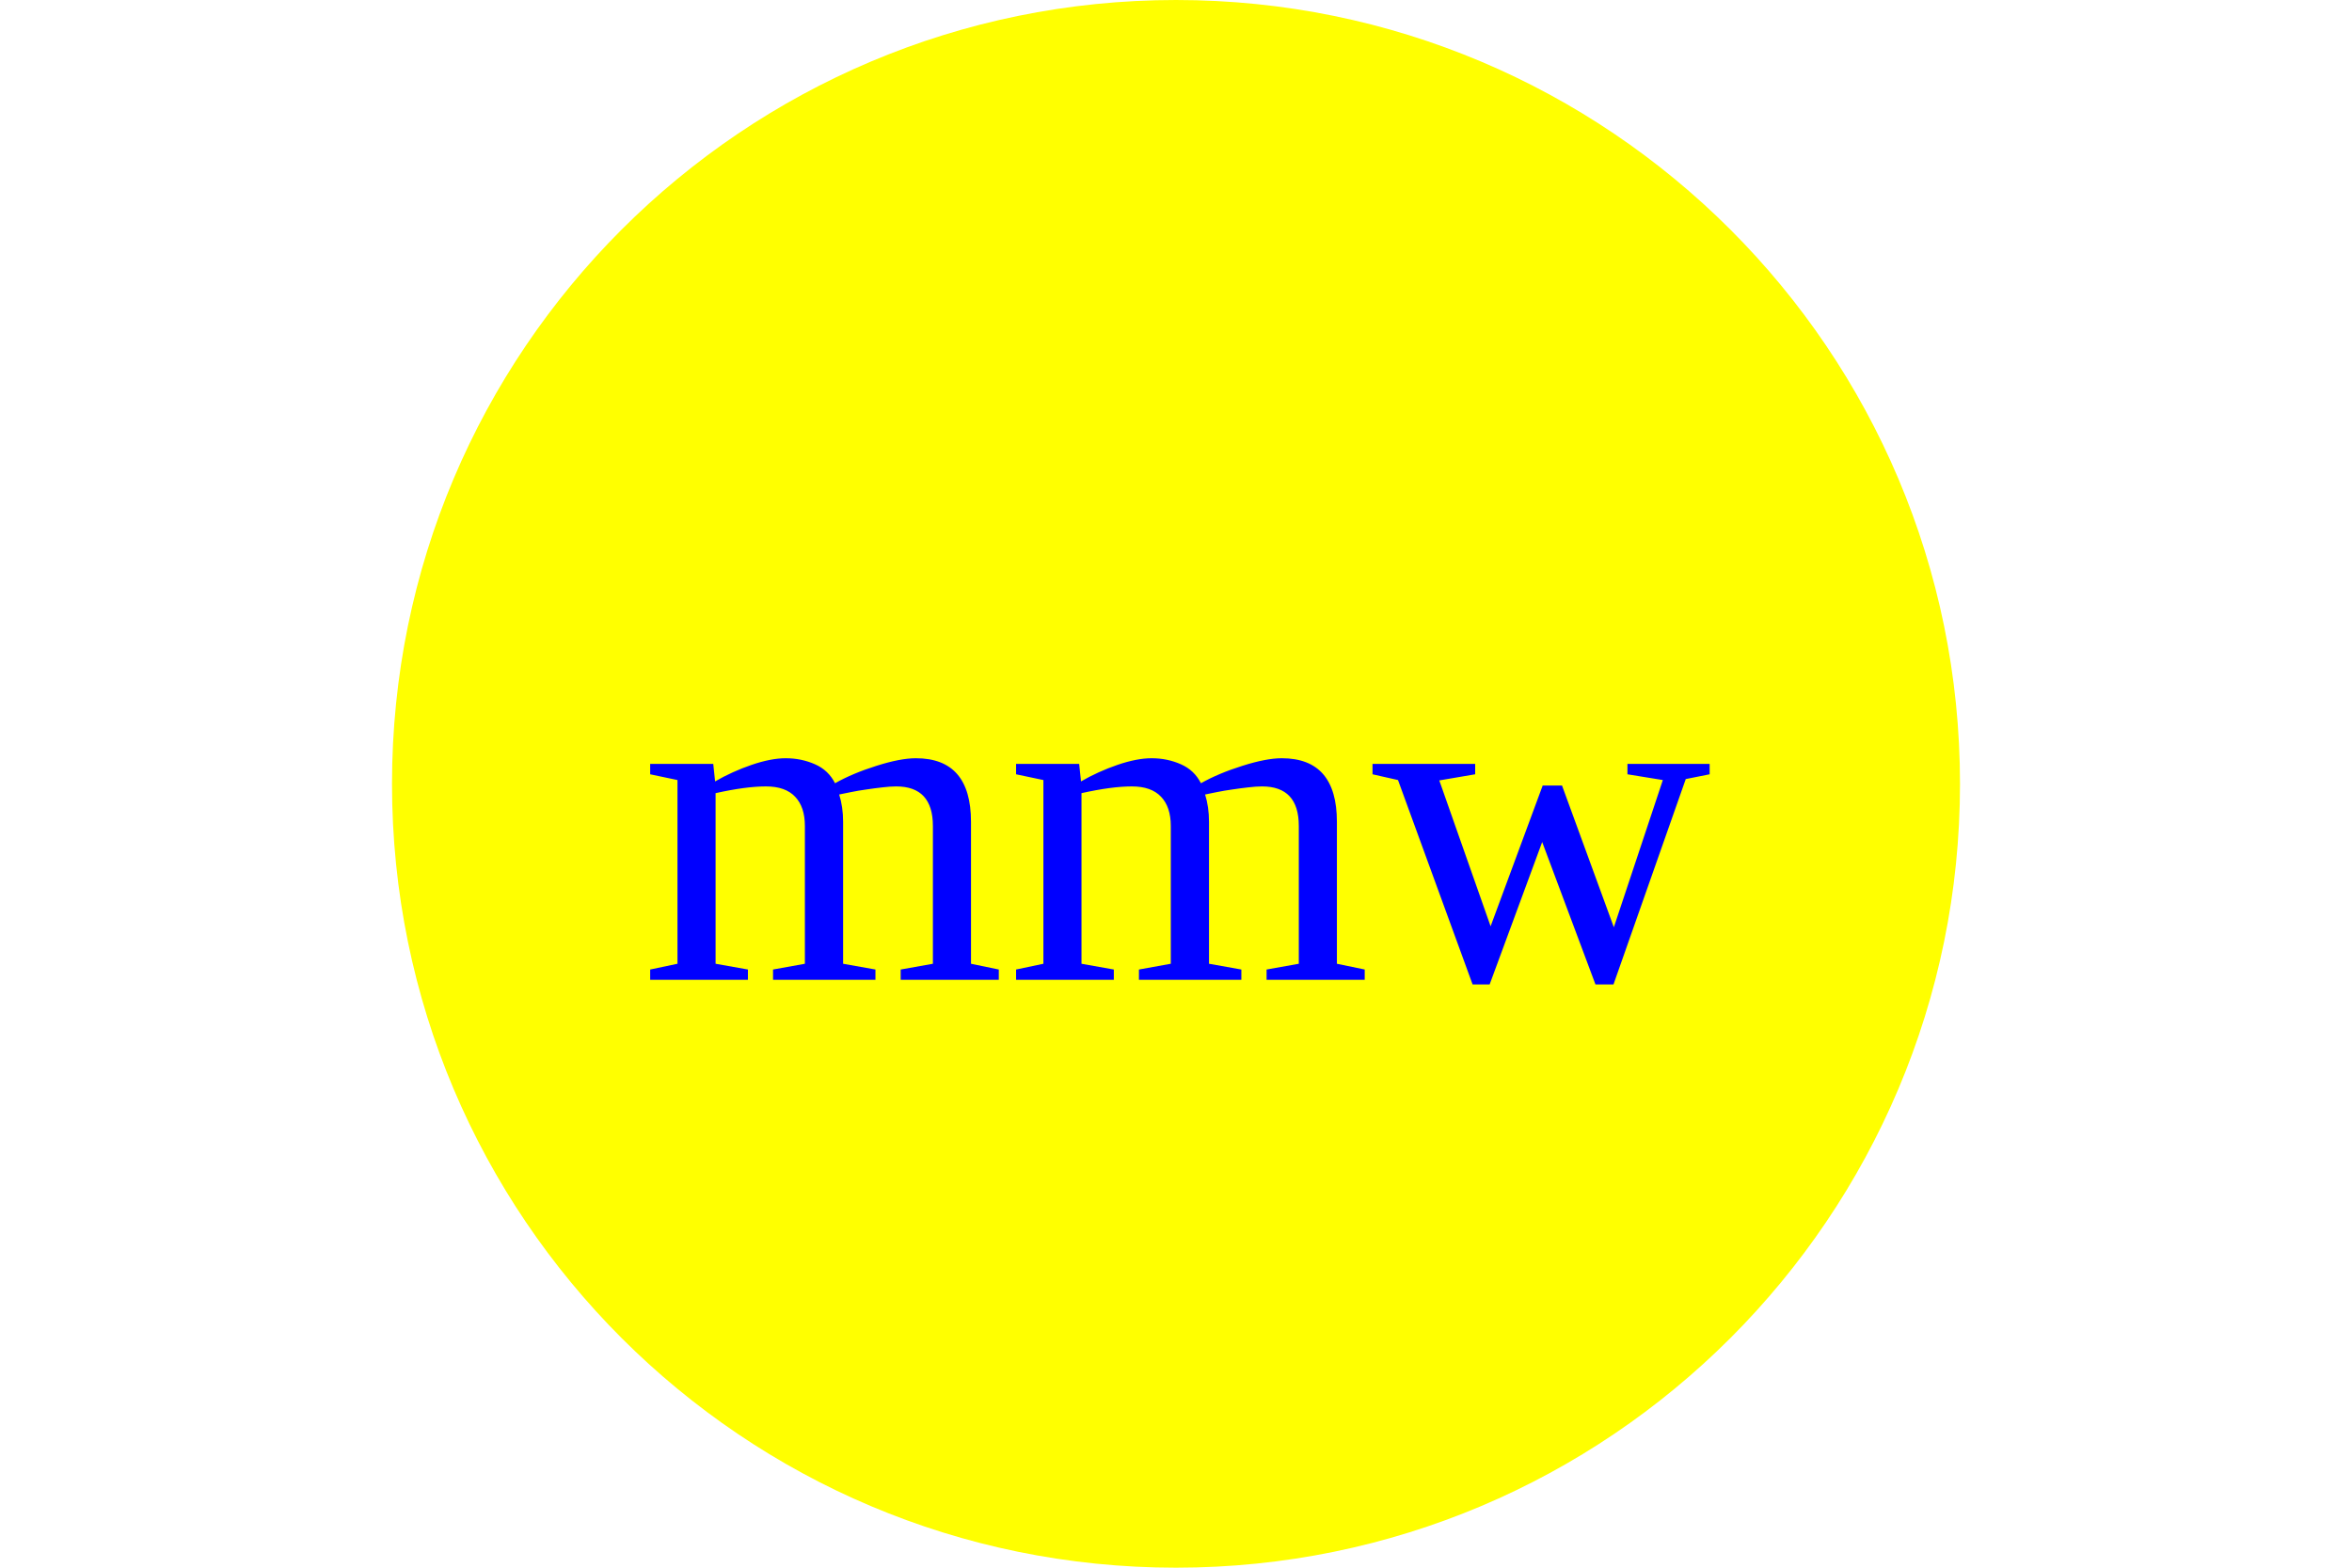
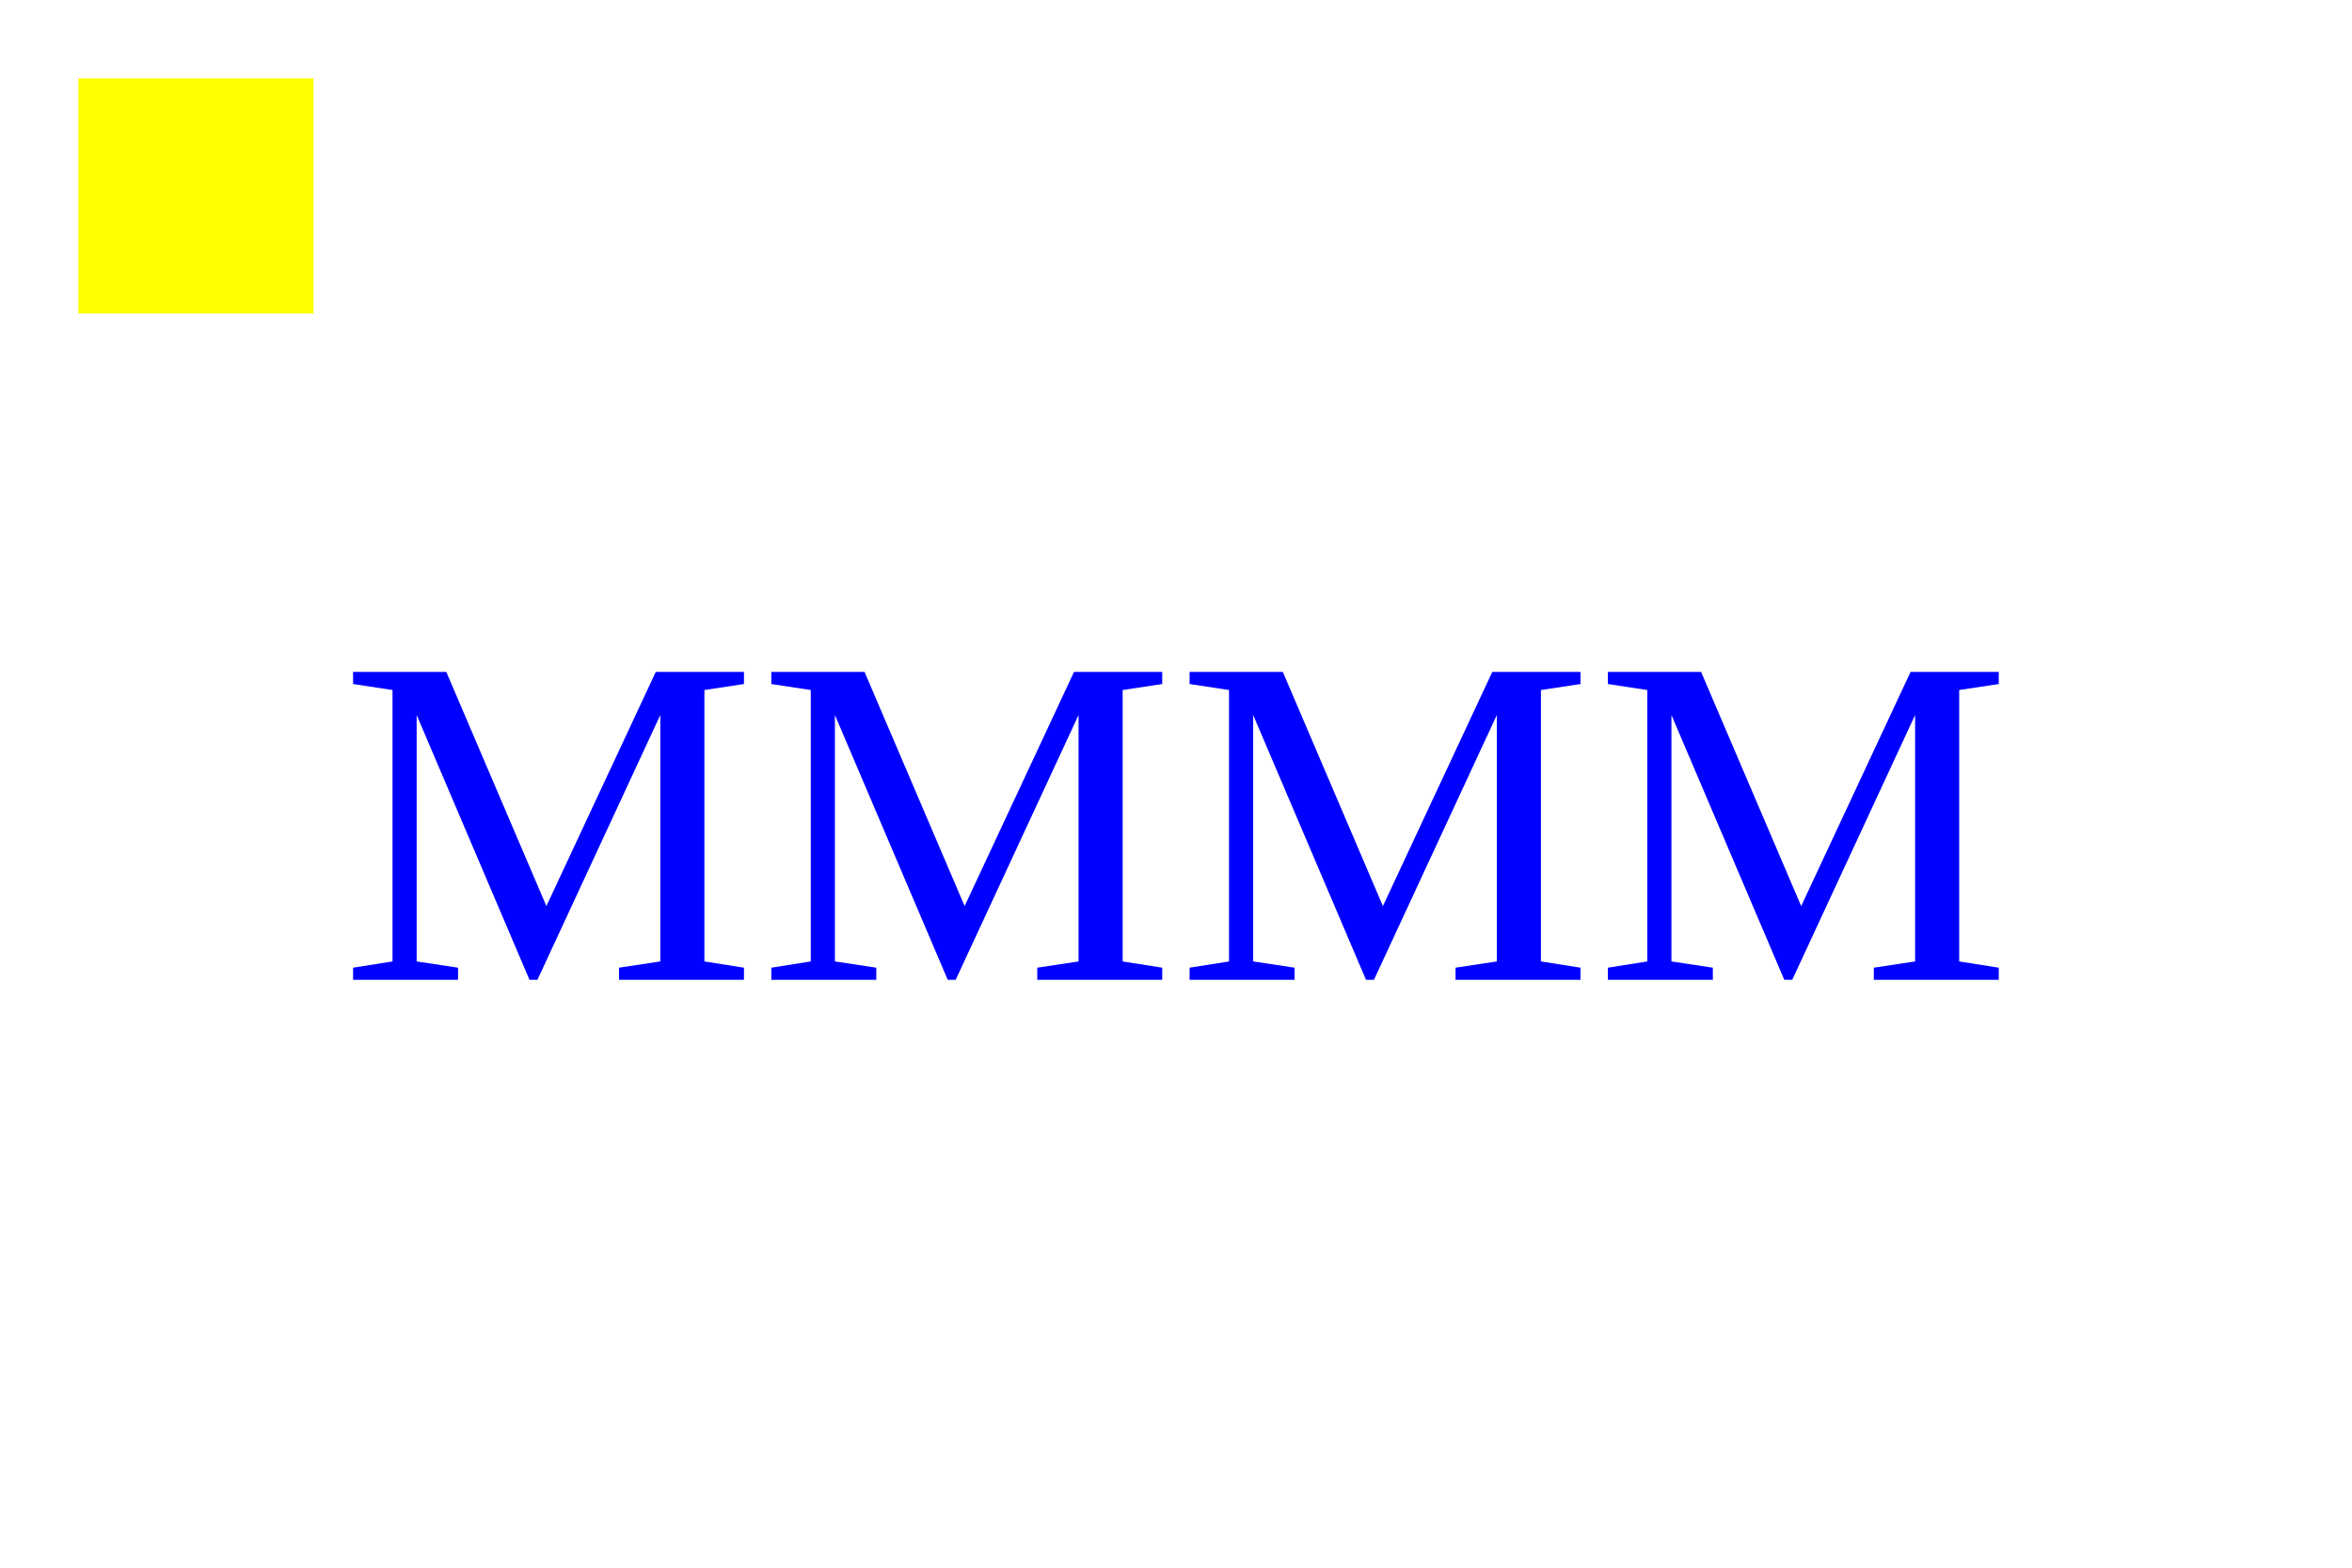
<svg xmlns="http://www.w3.org/2000/svg" version="1.1" width="300" height="200">
-   <circle cx="150" cy="100" r="100" fill="yellow" />
-   <text x="150" y="125" font-size="60" text-anchor="middle" fill="blue">mmw</text>
+   <rect x="10" y="10" width="30" height="30" fill="yellow" />
+   <text x="150" y="125" font-size="60" text-anchor="middle" fill="blue">MMMM</text>
</svg>
